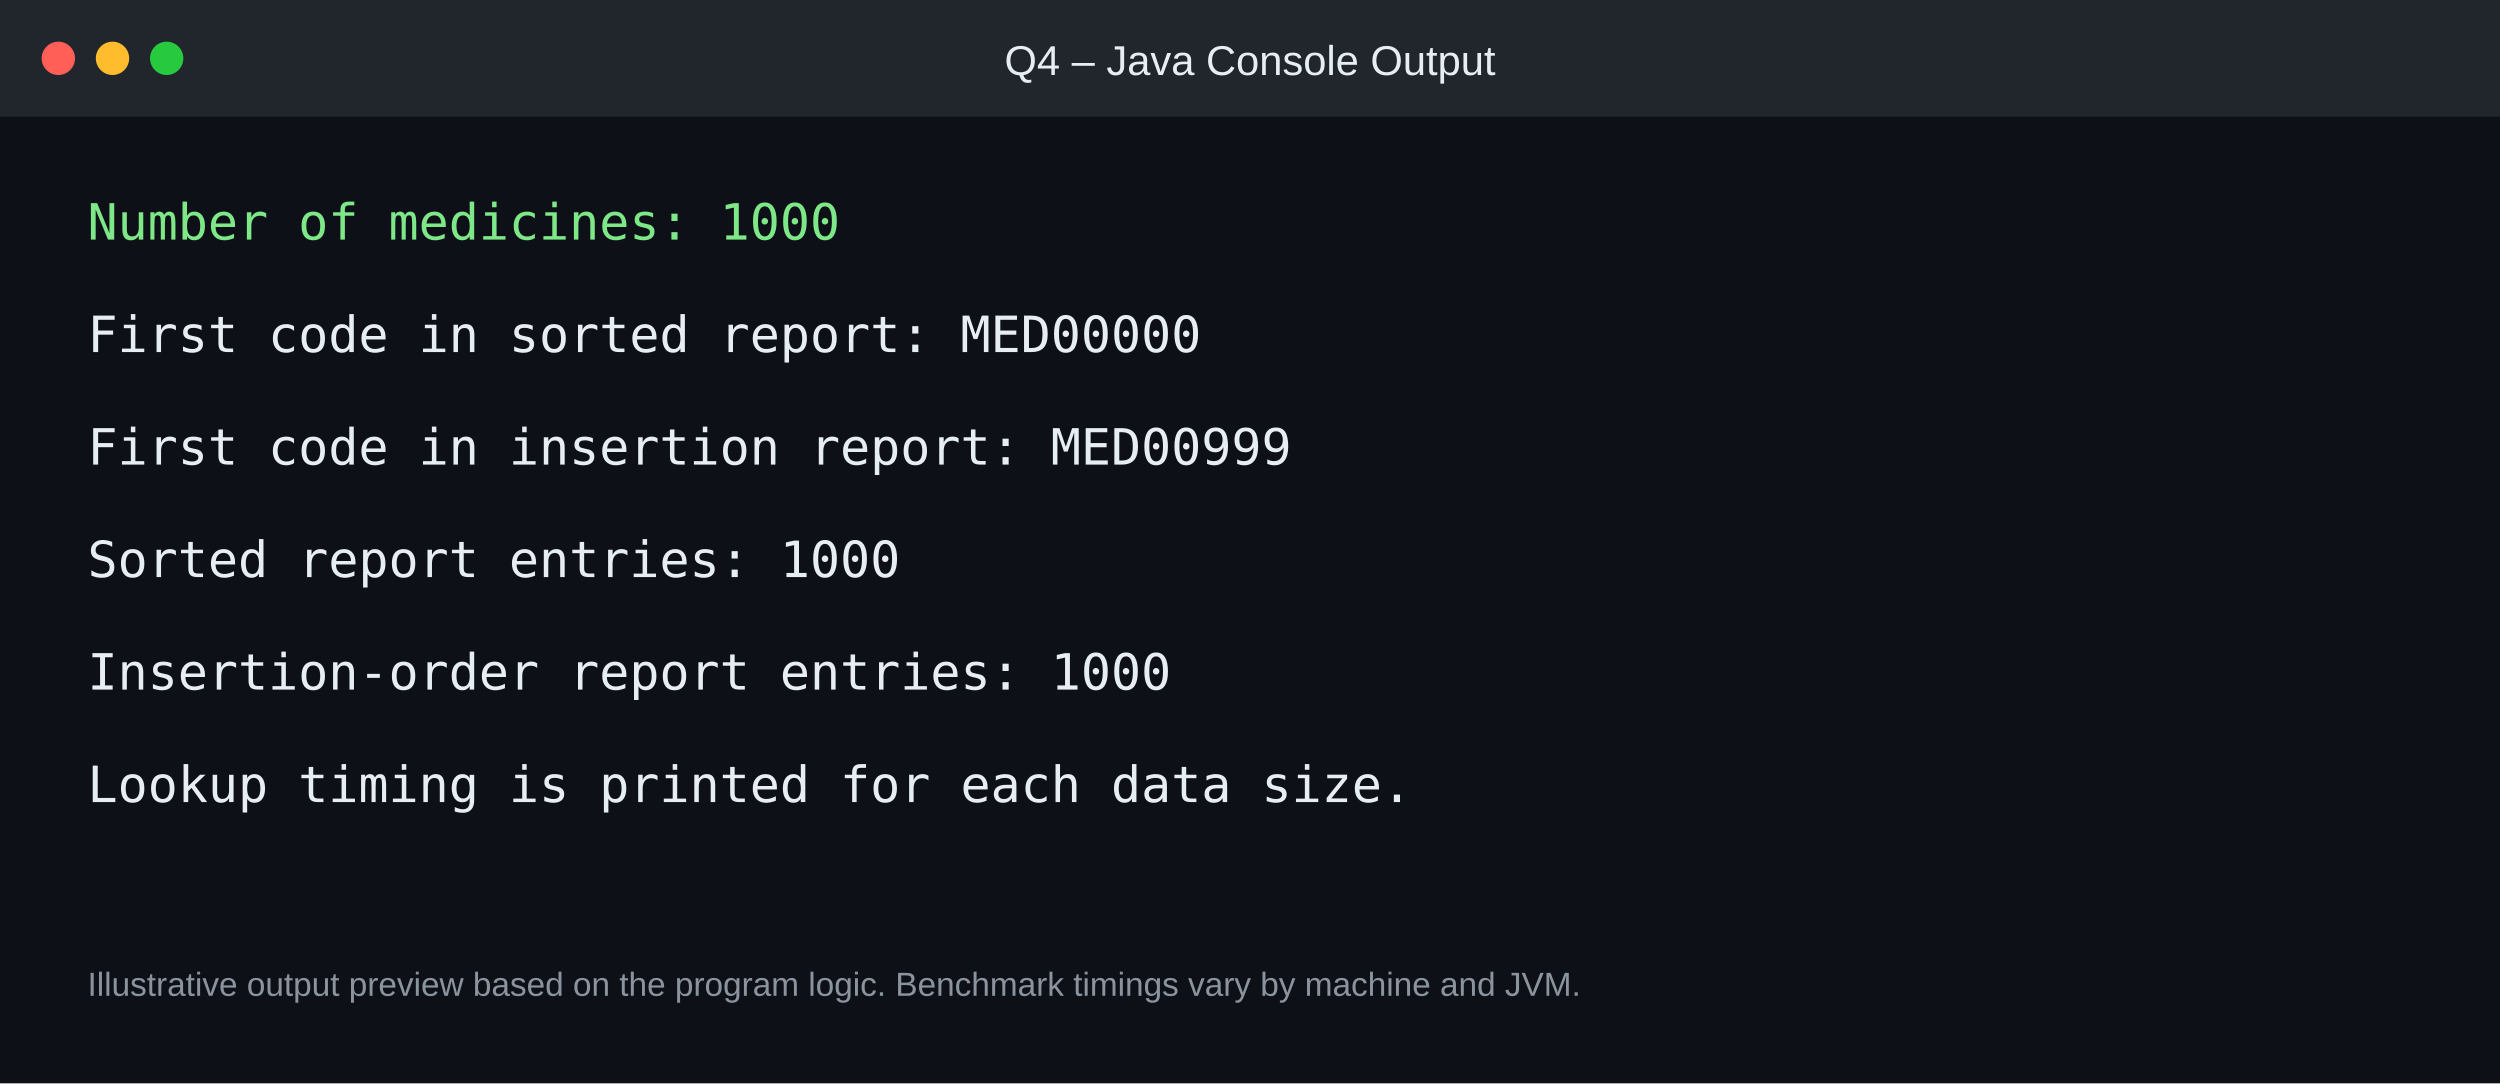
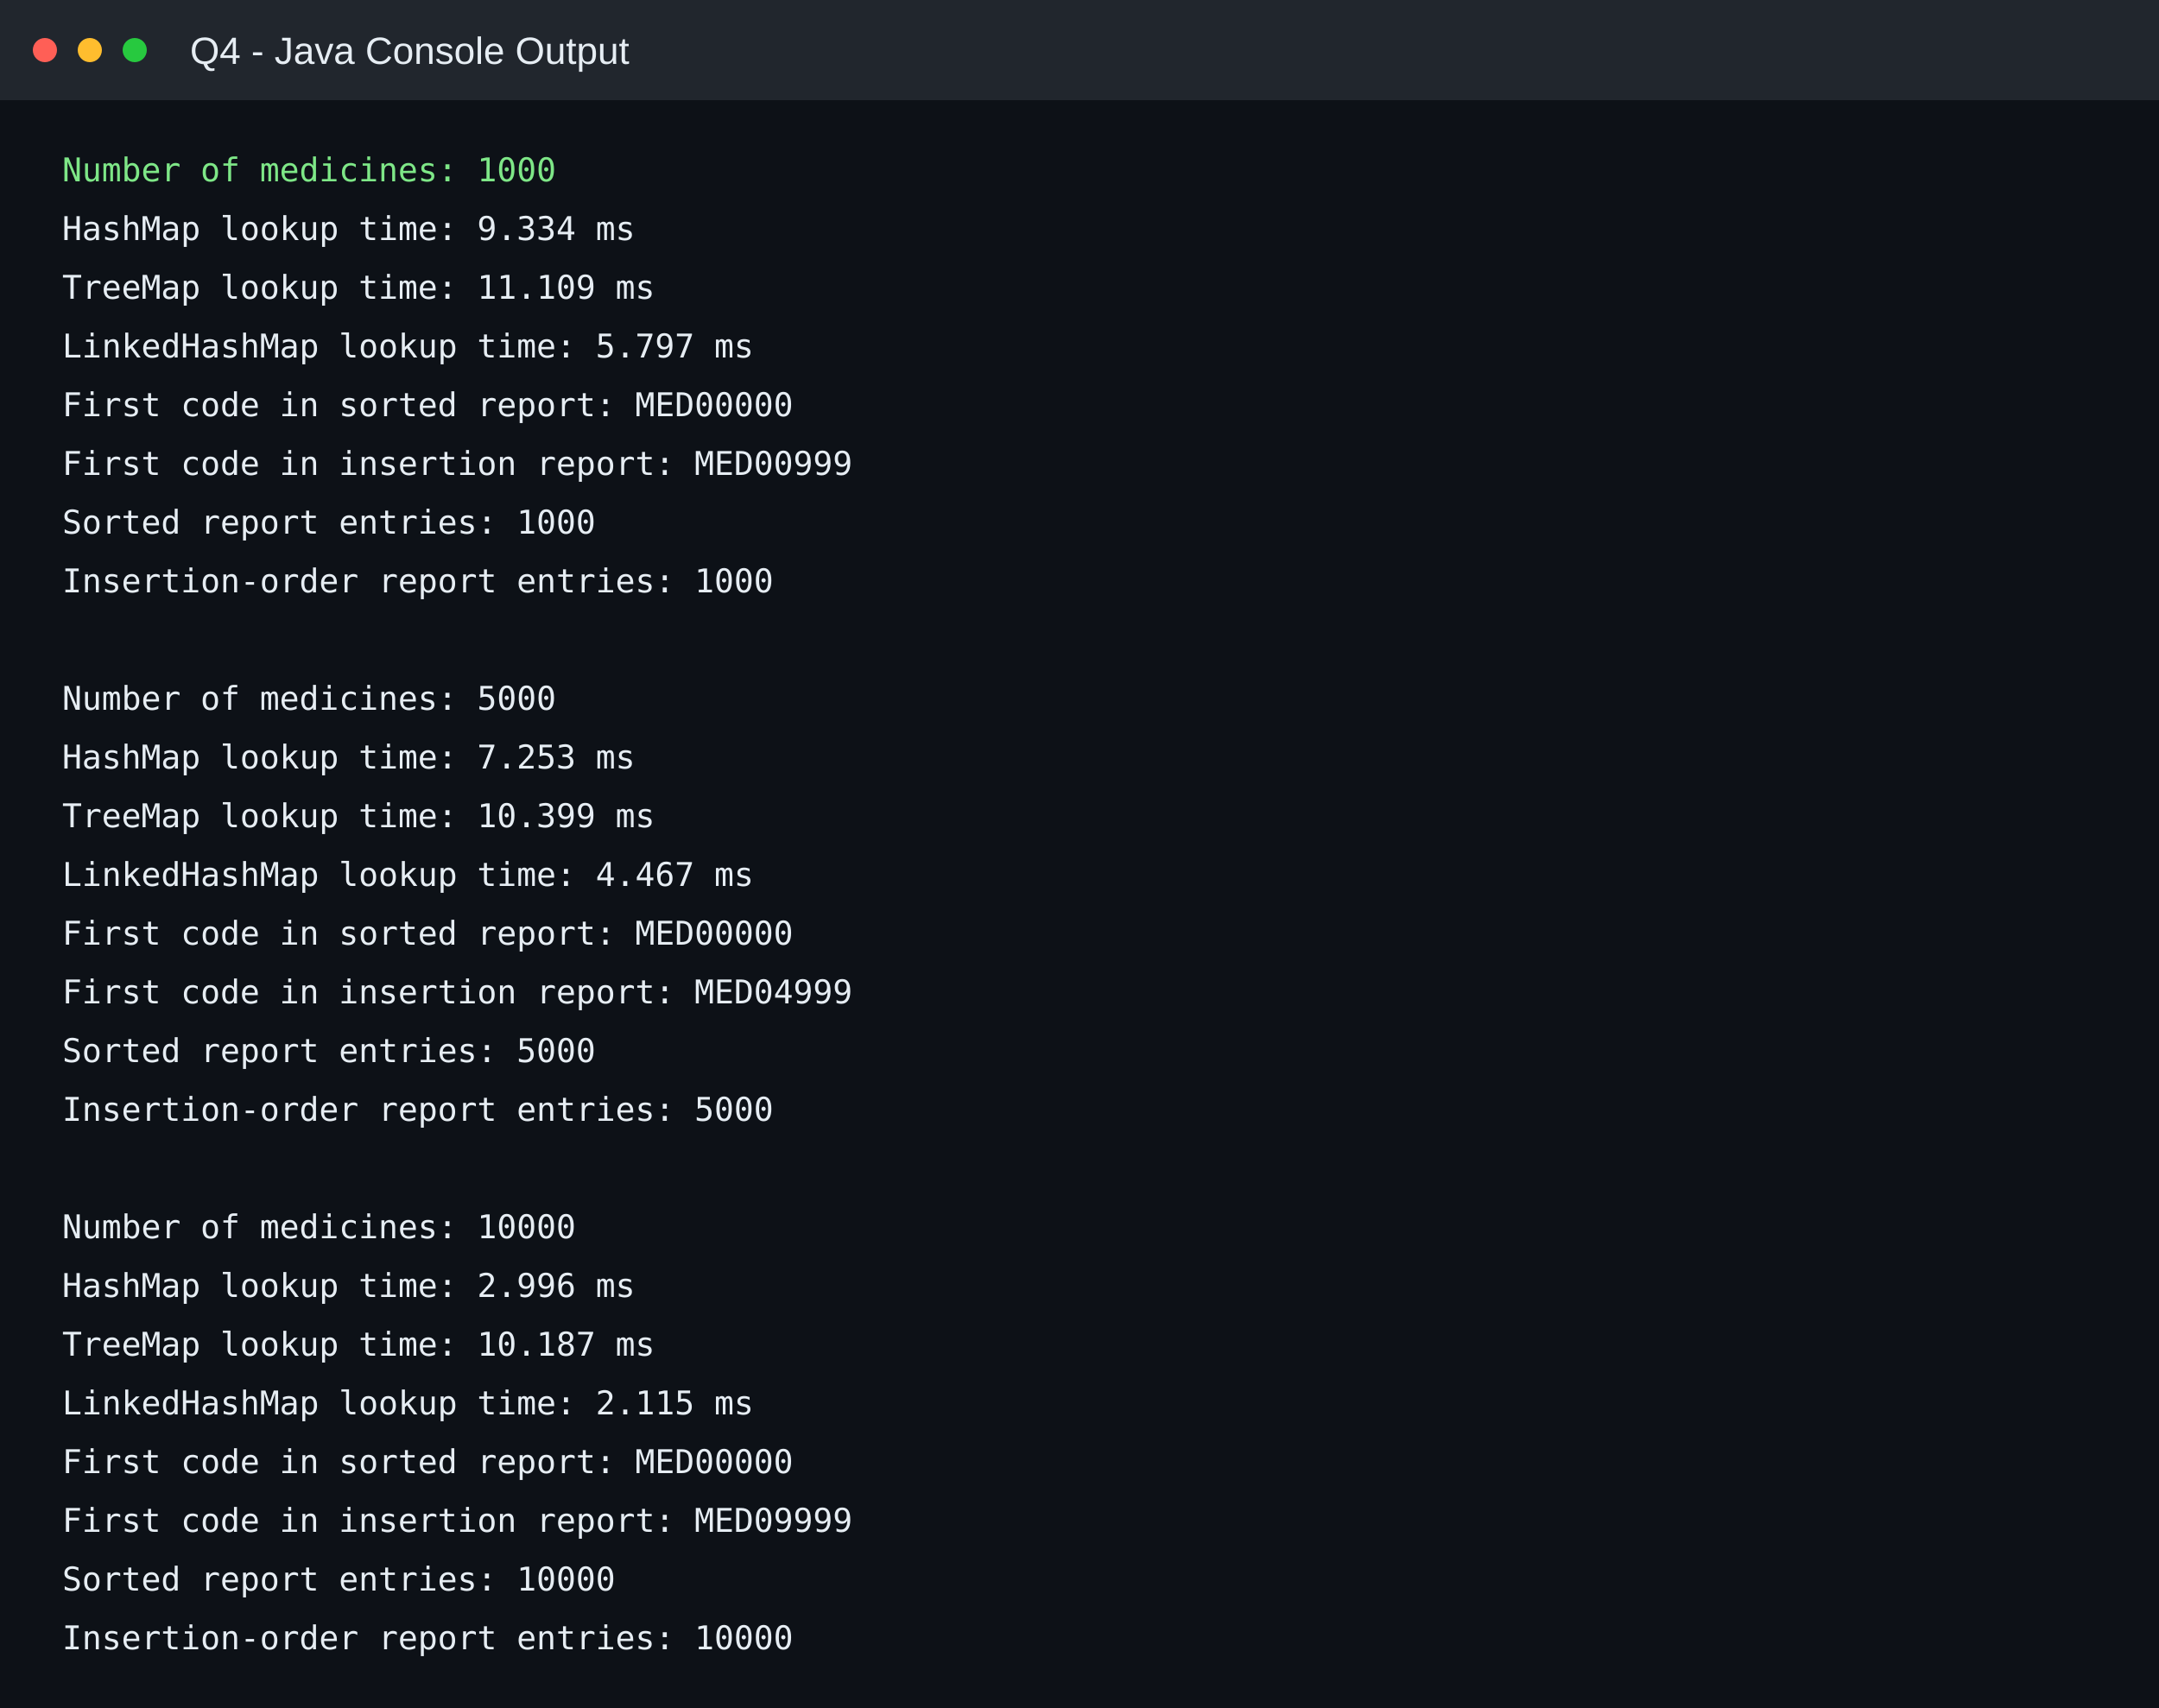
- <svg xmlns="http://www.w3.org/2000/svg" width="1200" height="520" viewBox="0 0 1200 520">
-   <rect width="1200" height="520" fill="#0d1117" />
-   <rect width="1200" height="56" fill="#21262d" />
-   <circle cx="28" cy="28" r="8" fill="#ff5f56" />
-   <circle cx="54" cy="28" r="8" fill="#ffbd2e" />
-   <circle cx="80" cy="28" r="8" fill="#27c93f" />
-   <text x="600" y="36" fill="#e6edf3" text-anchor="middle" font-family="Arial" font-size="20">Q4 – Java Console Output</text>
-   <text x="42" y="115" fill="#7ee787" font-family="Consolas,monospace" font-size="24">Number of medicines: 1000</text>
-   <text x="42" y="169" fill="#e6edf3" font-family="Consolas,monospace" font-size="24">First code in sorted report: MED00000</text>
-   <text x="42" y="223" fill="#e6edf3" font-family="Consolas,monospace" font-size="24">First code in insertion report: MED00999</text>
-   <text x="42" y="277" fill="#e6edf3" font-family="Consolas,monospace" font-size="24">Sorted report entries: 1000</text>
-   <text x="42" y="331" fill="#e6edf3" font-family="Consolas,monospace" font-size="24">Insertion-order report entries: 1000</text>
-   <text x="42" y="385" fill="#e6edf3" font-family="Consolas,monospace" font-size="24">Lookup timing is printed for each data size.</text>
-   <text x="42" y="478" fill="#8b949e" font-family="Arial" font-size="16">Illustrative output preview based on the program logic. Benchmark timings vary by machine and JVM.</text>
+ <svg xmlns="http://www.w3.org/2000/svg" width="1250" height="989" viewBox="0 0 1250 989">
+   <rect width="1250" height="100%" fill="#0d1117" />
+   <rect width="1250" height="58" fill="#21262d" />
+   <circle cx="26" cy="29" r="7" fill="#ff5f56" />
+   <circle cx="52" cy="29" r="7" fill="#ffbd2e" />
+   <circle cx="78" cy="29" r="7" fill="#27c93f" />
+   <text x="110" y="37" fill="#e6edf3" font-family="Arial" font-size="22">Q4 - Java Console Output</text>
+   <text x="36" y="105" fill="#7ee787" font-family="monospace" font-size="19">Number of medicines: 1000</text>
+   <text x="36" y="139" fill="#e6edf3" font-family="monospace" font-size="19">HashMap lookup time: 9.334 ms</text>
+   <text x="36" y="173" fill="#e6edf3" font-family="monospace" font-size="19">TreeMap lookup time: 11.109 ms</text>
+   <text x="36" y="207" fill="#e6edf3" font-family="monospace" font-size="19">LinkedHashMap lookup time: 5.797 ms</text>
+   <text x="36" y="241" fill="#e6edf3" font-family="monospace" font-size="19">First code in sorted report: MED00000</text>
+   <text x="36" y="275" fill="#e6edf3" font-family="monospace" font-size="19">First code in insertion report: MED00999</text>
+   <text x="36" y="309" fill="#e6edf3" font-family="monospace" font-size="19">Sorted report entries: 1000</text>
+   <text x="36" y="343" fill="#e6edf3" font-family="monospace" font-size="19">Insertion-order report entries: 1000</text>
+   <text x="36" y="377" fill="#e6edf3" font-family="monospace" font-size="19"> </text>
+   <text x="36" y="411" fill="#e6edf3" font-family="monospace" font-size="19">Number of medicines: 5000</text>
+   <text x="36" y="445" fill="#e6edf3" font-family="monospace" font-size="19">HashMap lookup time: 7.253 ms</text>
+   <text x="36" y="479" fill="#e6edf3" font-family="monospace" font-size="19">TreeMap lookup time: 10.399 ms</text>
+   <text x="36" y="513" fill="#e6edf3" font-family="monospace" font-size="19">LinkedHashMap lookup time: 4.467 ms</text>
+   <text x="36" y="547" fill="#e6edf3" font-family="monospace" font-size="19">First code in sorted report: MED00000</text>
+   <text x="36" y="581" fill="#e6edf3" font-family="monospace" font-size="19">First code in insertion report: MED04999</text>
+   <text x="36" y="615" fill="#e6edf3" font-family="monospace" font-size="19">Sorted report entries: 5000</text>
+   <text x="36" y="649" fill="#e6edf3" font-family="monospace" font-size="19">Insertion-order report entries: 5000</text>
+   <text x="36" y="683" fill="#e6edf3" font-family="monospace" font-size="19"> </text>
+   <text x="36" y="717" fill="#e6edf3" font-family="monospace" font-size="19">Number of medicines: 10000</text>
+   <text x="36" y="751" fill="#e6edf3" font-family="monospace" font-size="19">HashMap lookup time: 2.996 ms</text>
+   <text x="36" y="785" fill="#e6edf3" font-family="monospace" font-size="19">TreeMap lookup time: 10.187 ms</text>
+   <text x="36" y="819" fill="#e6edf3" font-family="monospace" font-size="19">LinkedHashMap lookup time: 2.115 ms</text>
+   <text x="36" y="853" fill="#e6edf3" font-family="monospace" font-size="19">First code in sorted report: MED00000</text>
+   <text x="36" y="887" fill="#e6edf3" font-family="monospace" font-size="19">First code in insertion report: MED09999</text>
+   <text x="36" y="921" fill="#e6edf3" font-family="monospace" font-size="19">Sorted report entries: 10000</text>
+   <text x="36" y="955" fill="#e6edf3" font-family="monospace" font-size="19">Insertion-order report entries: 10000</text>
</svg>
